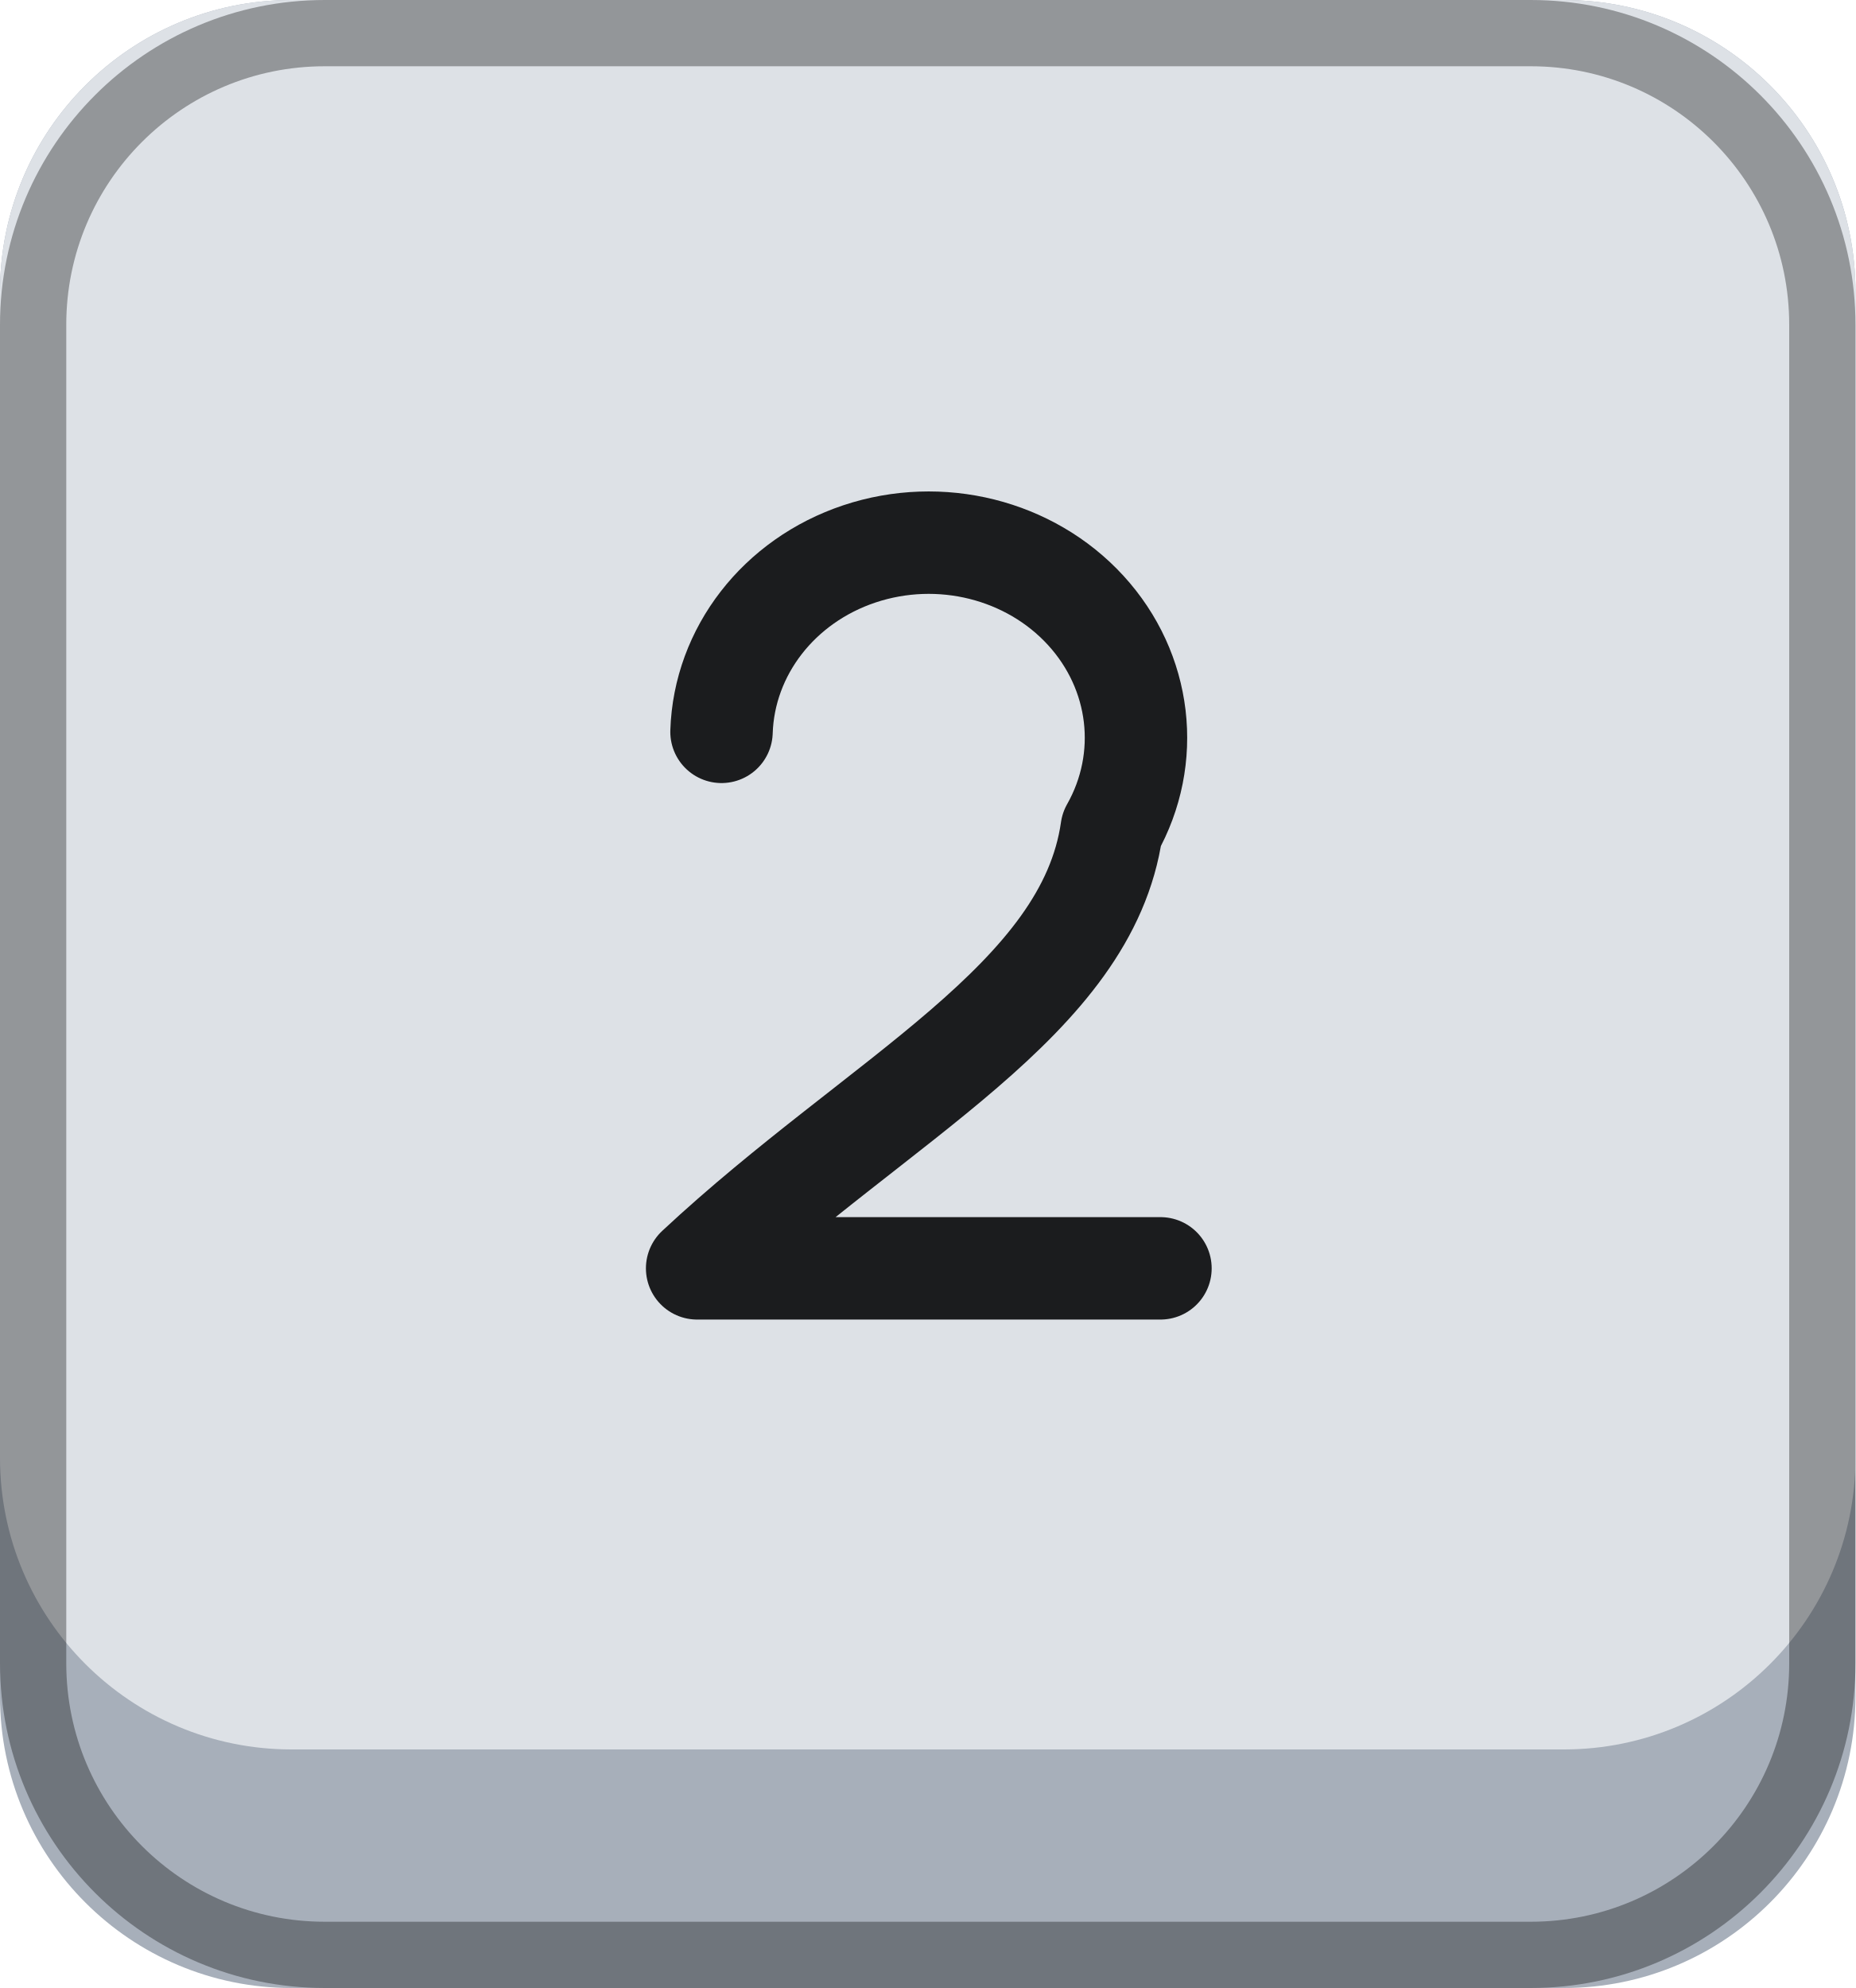
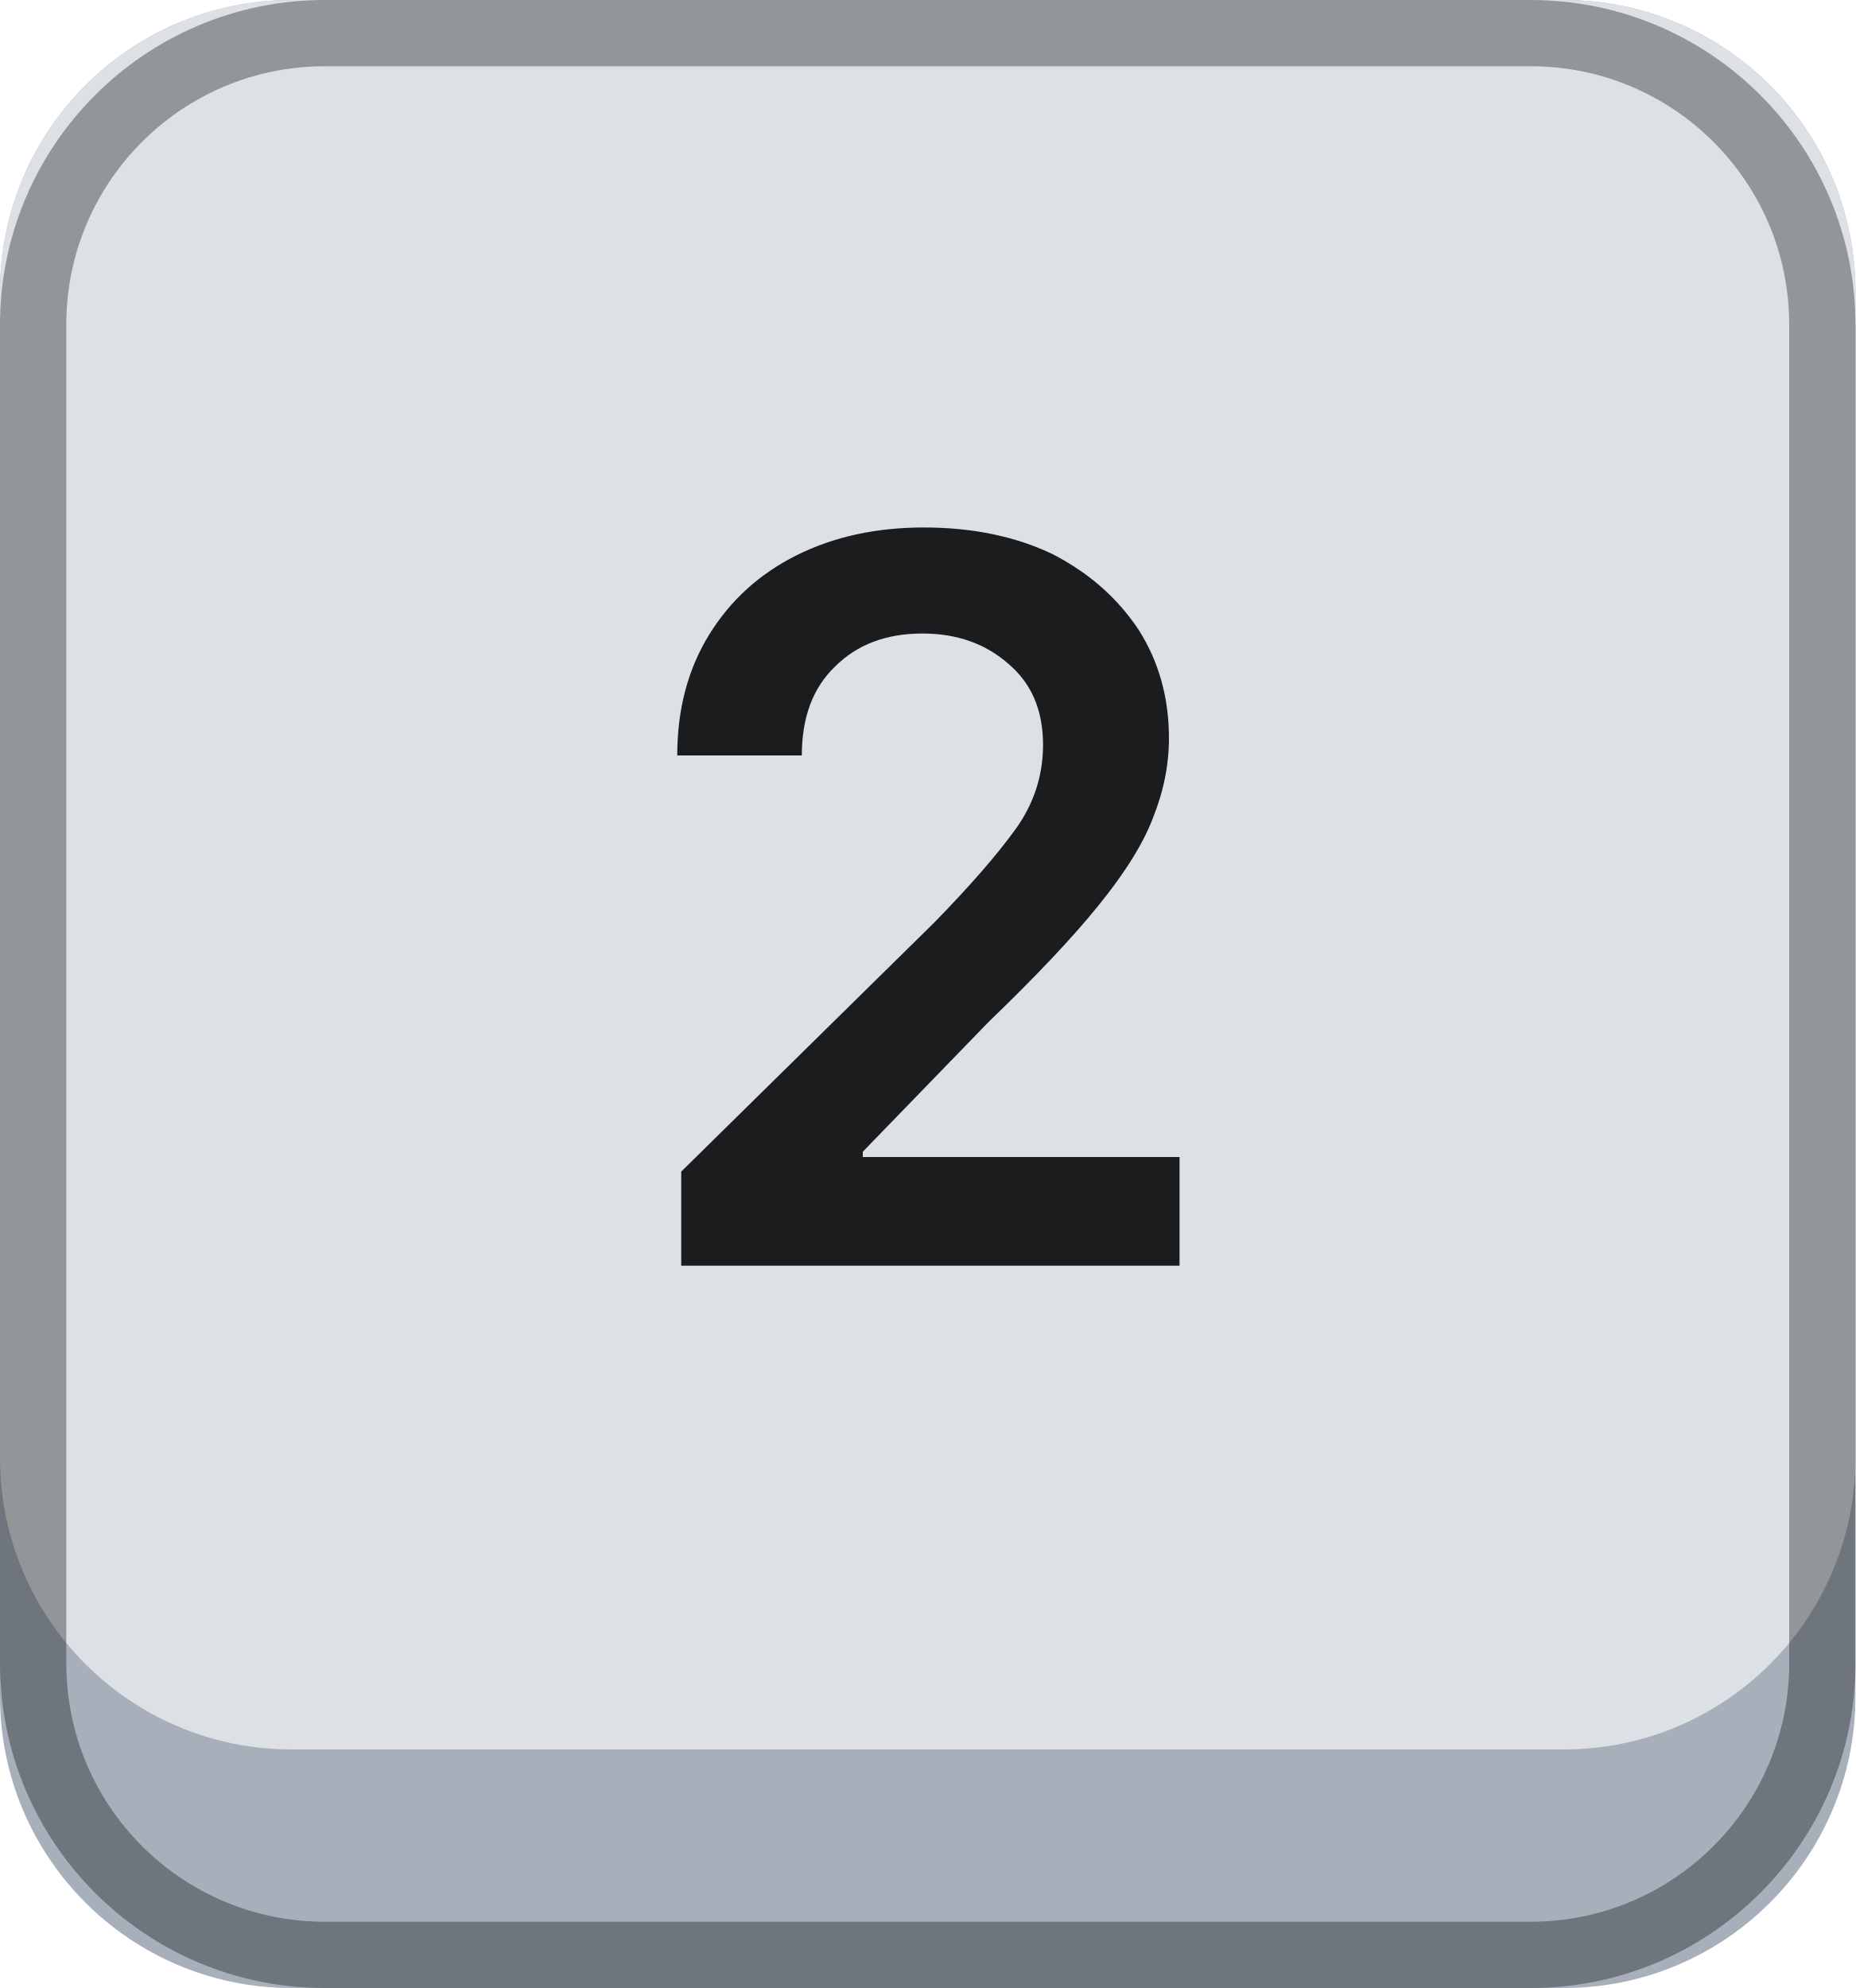
<svg xmlns="http://www.w3.org/2000/svg" width="14" height="15" viewBox="0 0 14 15">
  <rect x="0" y="0" width="14" height="15" rx="2.2" fill="#a7afba" />
  <rect x="0" y="0" width="14" height="13.2" rx="2.2" fill="#dde1e6" />
  <rect x="0.25" y="0.25" width="13.5" height="14.5" rx="2.2" fill="none" stroke="#00000055" stroke-width="0.5" />
-   <g transform="translate(5.26 4.05) scale(0.92)" fill="none" stroke="#1b1c1e" stroke-width="0.84" stroke-linecap="round" stroke-linejoin="round">
-     <path transform="translate(0)" d="M0.2 1.6 A1.7 1.6 0 1 1 3.4 2.4 C3.2 3.8 1.5 4.6 0 6 H3.8" />
-   </g>
+   <path d="M5.14 9.55L5.14 8.84L7.05 6.96Q7.45 6.55 7.66 6.26Q7.87 5.97 7.87 5.62Q7.87 5.23 7.61 5.01Q7.35 4.78 6.96 4.78Q6.55 4.78 6.3 5.03Q6.05 5.27 6.05 5.7L5.11 5.7Q5.11 5.18 5.35 4.79Q5.59 4.4 6.01 4.19Q6.43 3.98 6.97 3.98Q7.52 3.98 7.94 4.18Q8.35 4.39 8.59 4.75Q8.82 5.11 8.82 5.57Q8.82 5.87 8.7 6.17Q8.59 6.46 8.29 6.83Q8 7.19 7.46 7.71L6.51 8.69L6.51 8.73L8.9 8.73L8.9 9.55L5.14 9.55Z" fill="#1b1c1e" />
</svg>
